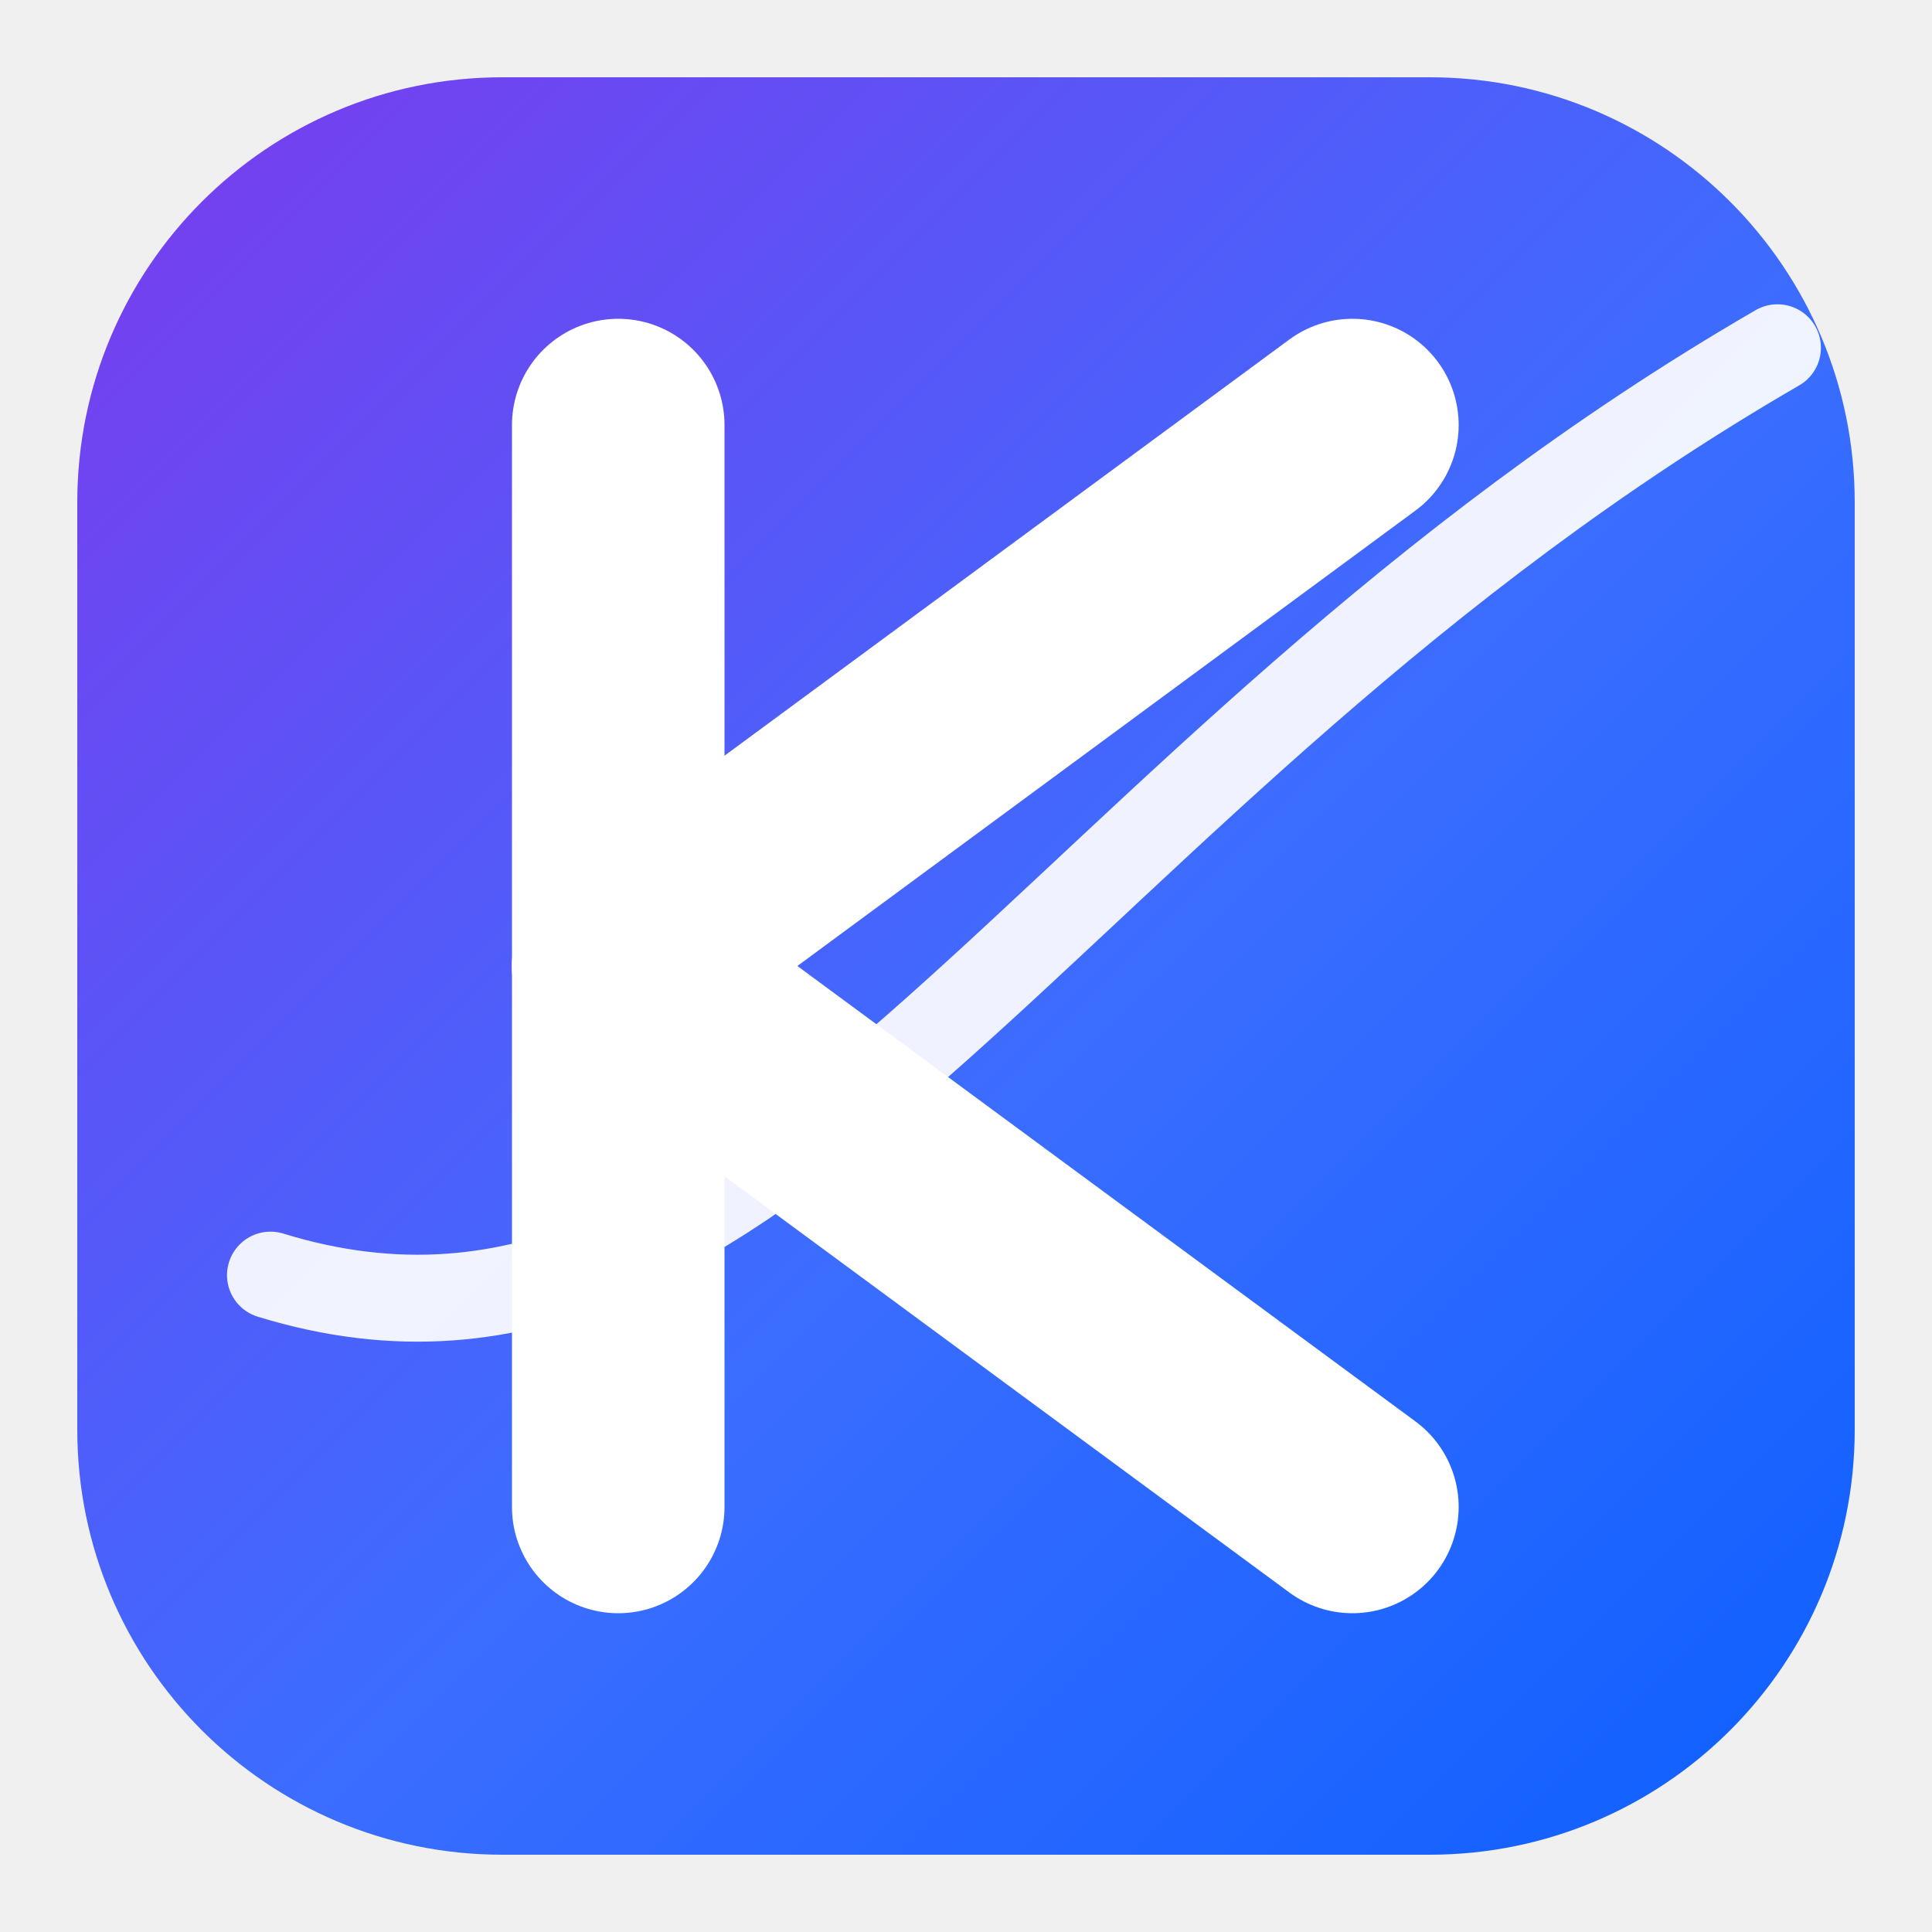
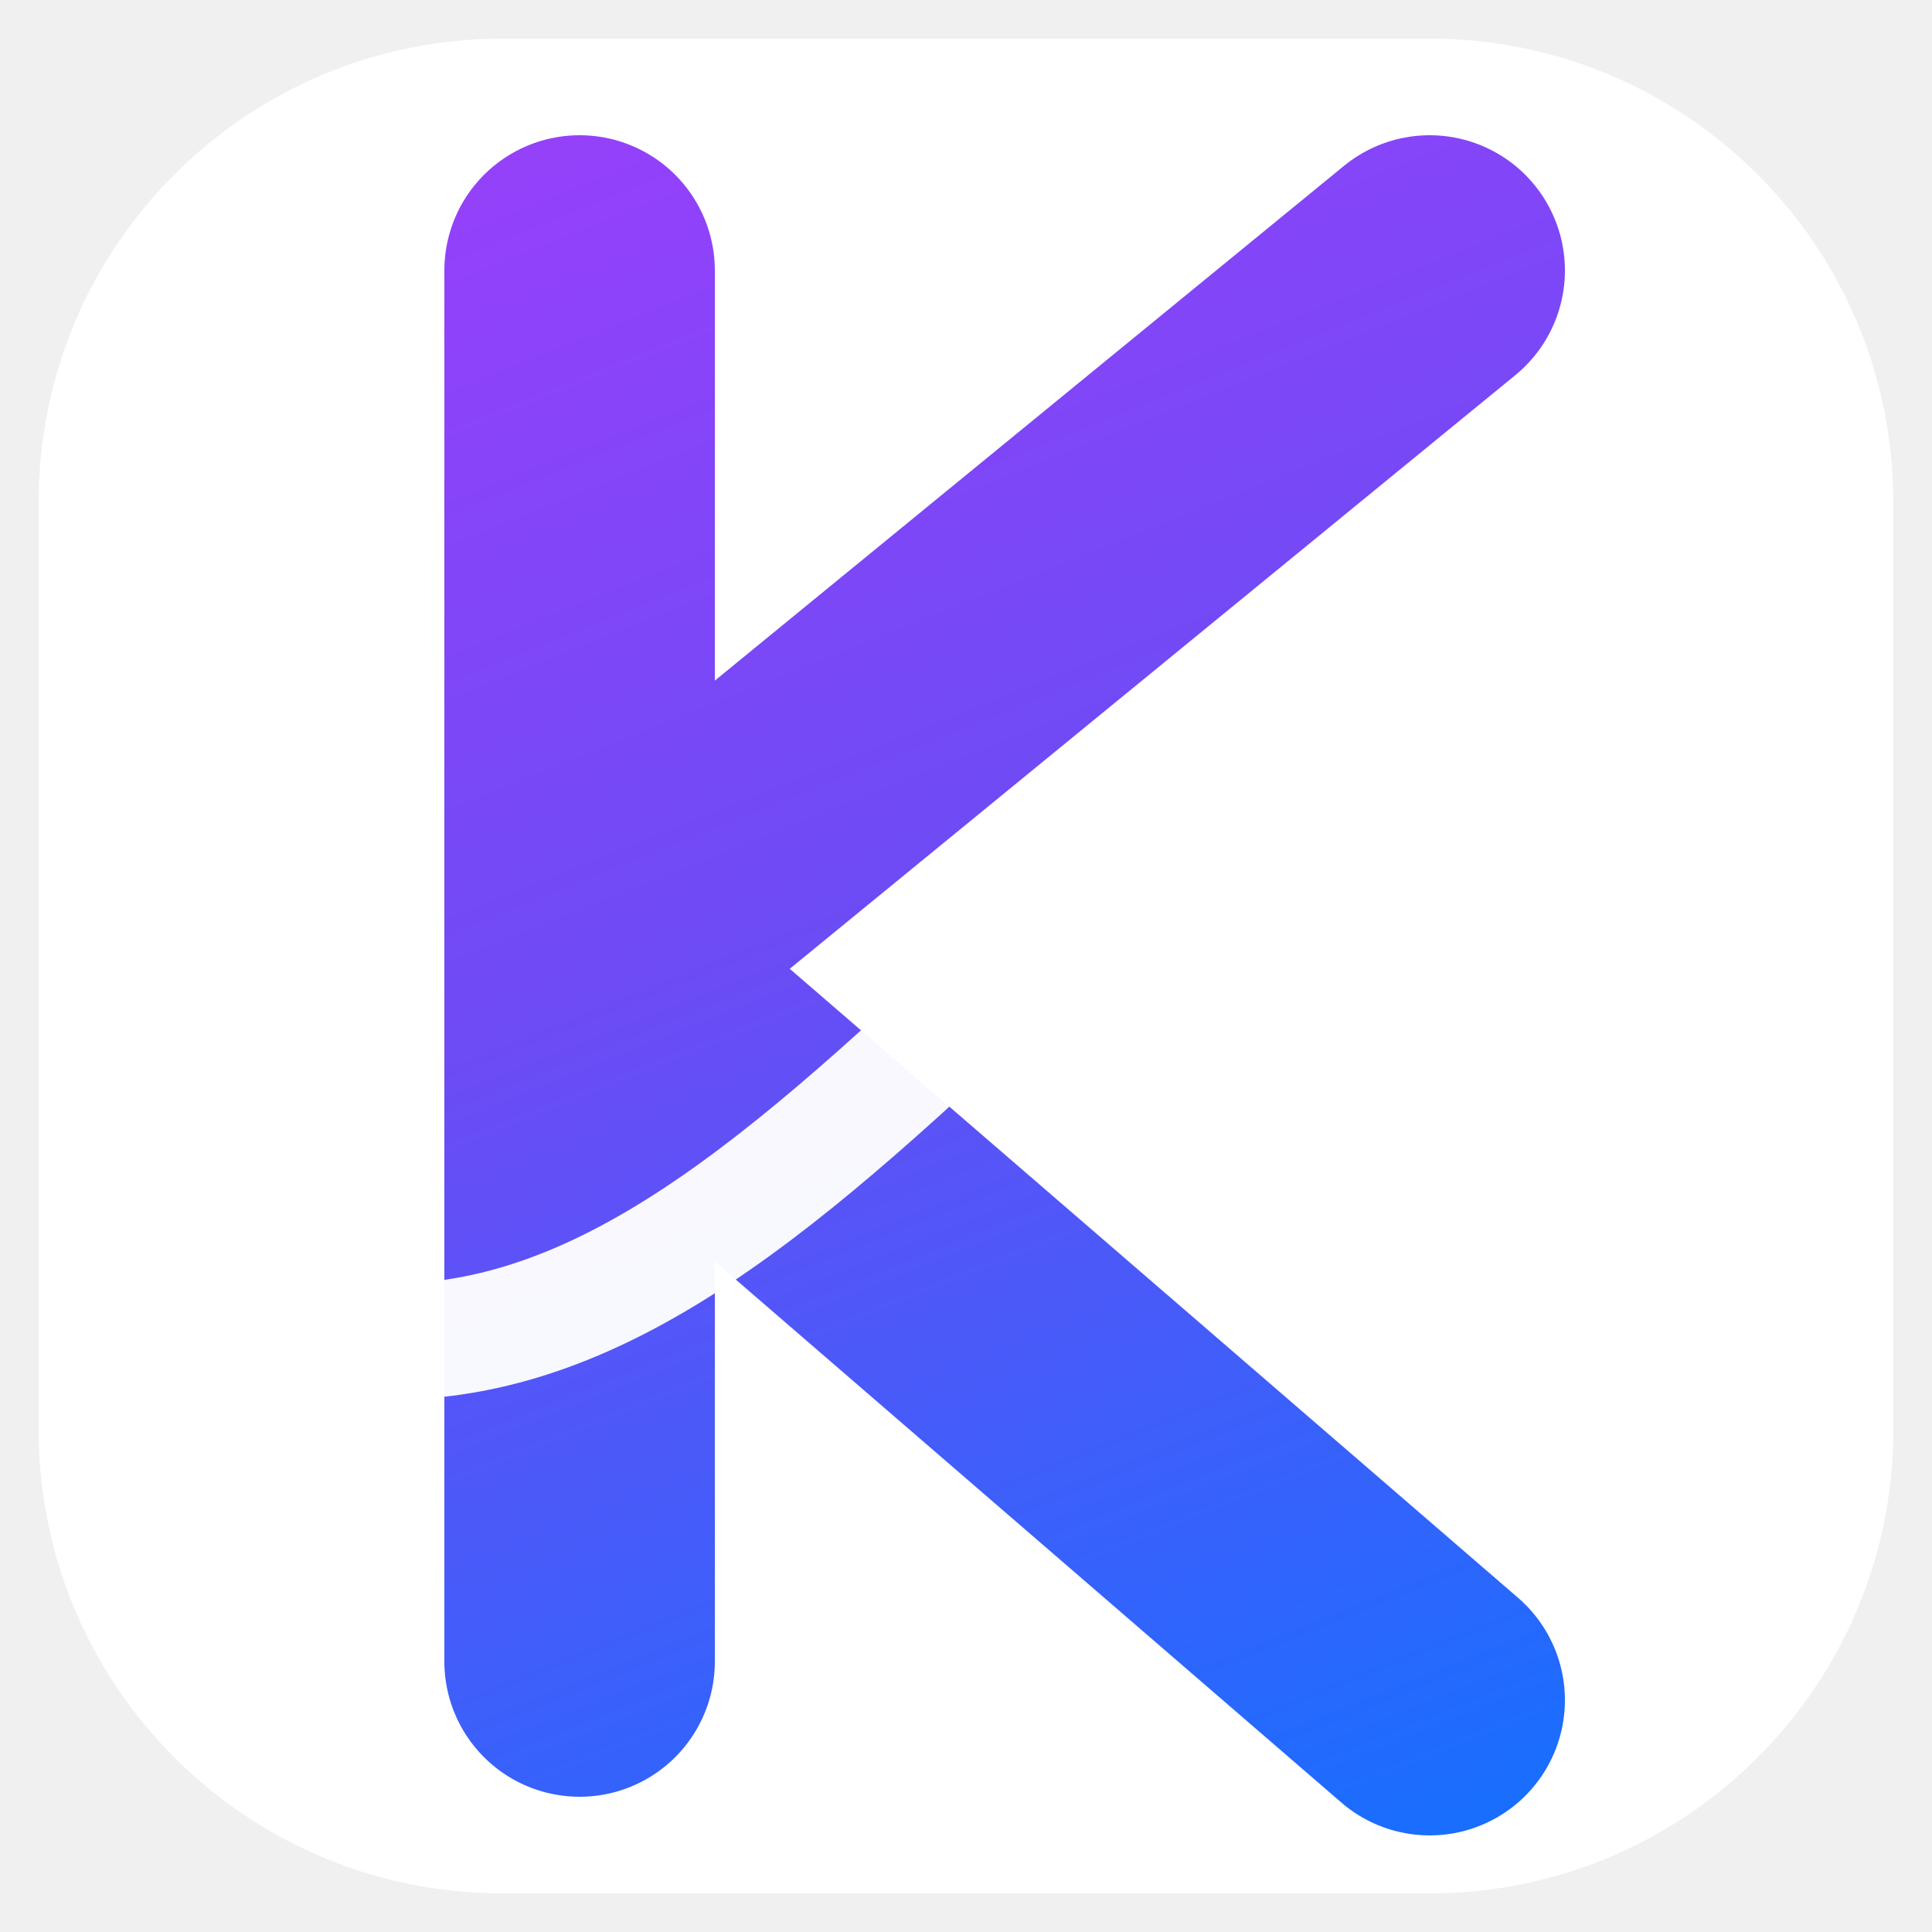
<svg xmlns="http://www.w3.org/2000/svg" viewBox="0 0 100 100">
  <defs>
-     <linearGradient id="g" x1="0%" y1="0%" x2="100%" y2="100%">
-       <stop offset="0%" stop-color="#7c3aed" />
-       <stop offset="55%" stop-color="#3b6dff" />
-       <stop offset="100%" stop-color="#0b5fff" />
+     <linearGradient id="g" gradientUnits="userSpaceOnUse" x1="30" y1="0" x2="70" y2="100">
+       <stop offset="0%" stop-color="#9b3ffb" />
+       <stop offset="45%" stop-color="#6d4bf5" />
+       <stop offset="100%" stop-color="#1470ff" />
    </linearGradient>
  </defs>
-   <rect x="4" y="4" width="92" height="92" rx="22" fill="url(#g)" />
-   <g stroke="#ffffff" stroke-width="11" stroke-linecap="round" stroke-linejoin="round" fill="none">
-     <path d="M32 22 L32 78" />
-     <path d="M32 50 L70 22" />
-     <path d="M32 50 L70 78" />
+   <rect x="2" y="2" width="96" height="96" rx="24" fill="#ffffff" />
+   <g stroke="url(#g)" stroke-width="14" stroke-linecap="round" stroke-linejoin="round" fill="none">
+     <path d="M30 14 L30 86" />
+     <path d="M30 50 L74 14" />
+     <path d="M30 50 L74 88" />
  </g>
-   <path d="M14 66 C 40 74, 54 40, 92 18" stroke="#ffffff" stroke-opacity="0.92" stroke-width="4.5" stroke-linecap="round" fill="none" />
+   <path d="M12 68 C 38 77, 52 42, 90 20" stroke="#ffffff" stroke-opacity="0.96" stroke-width="6" stroke-linecap="round" fill="none" />
</svg>
